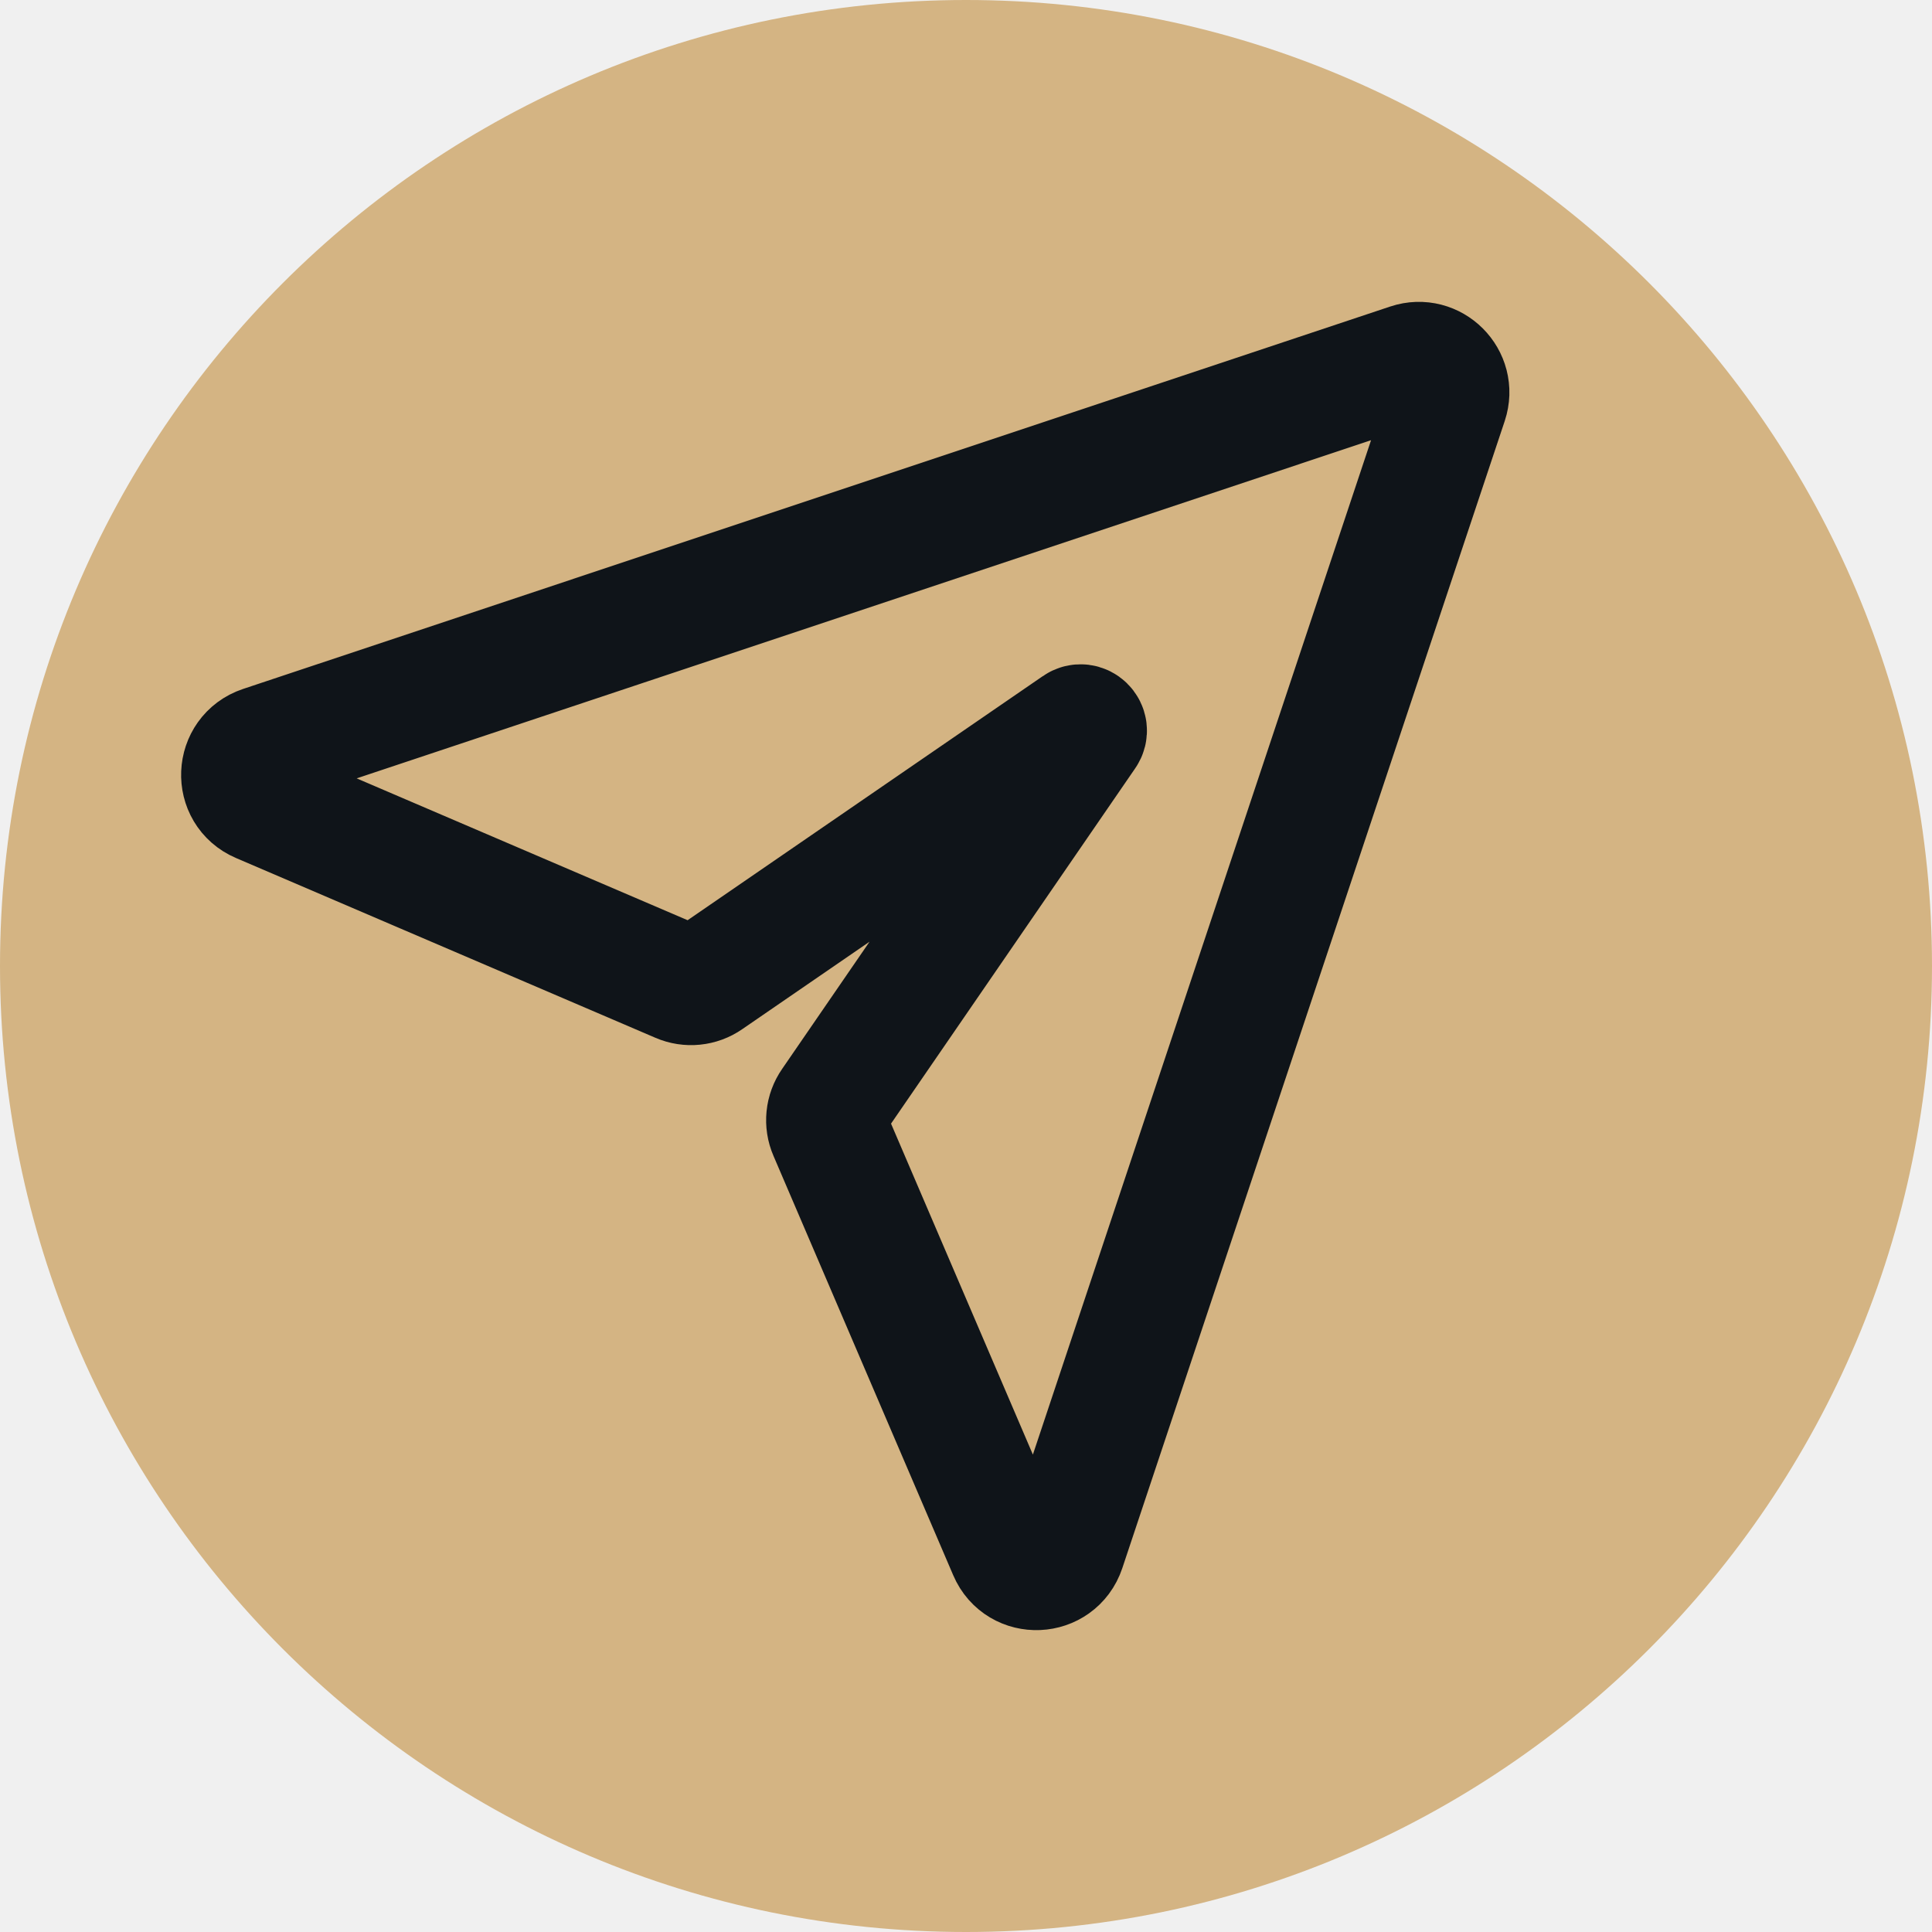
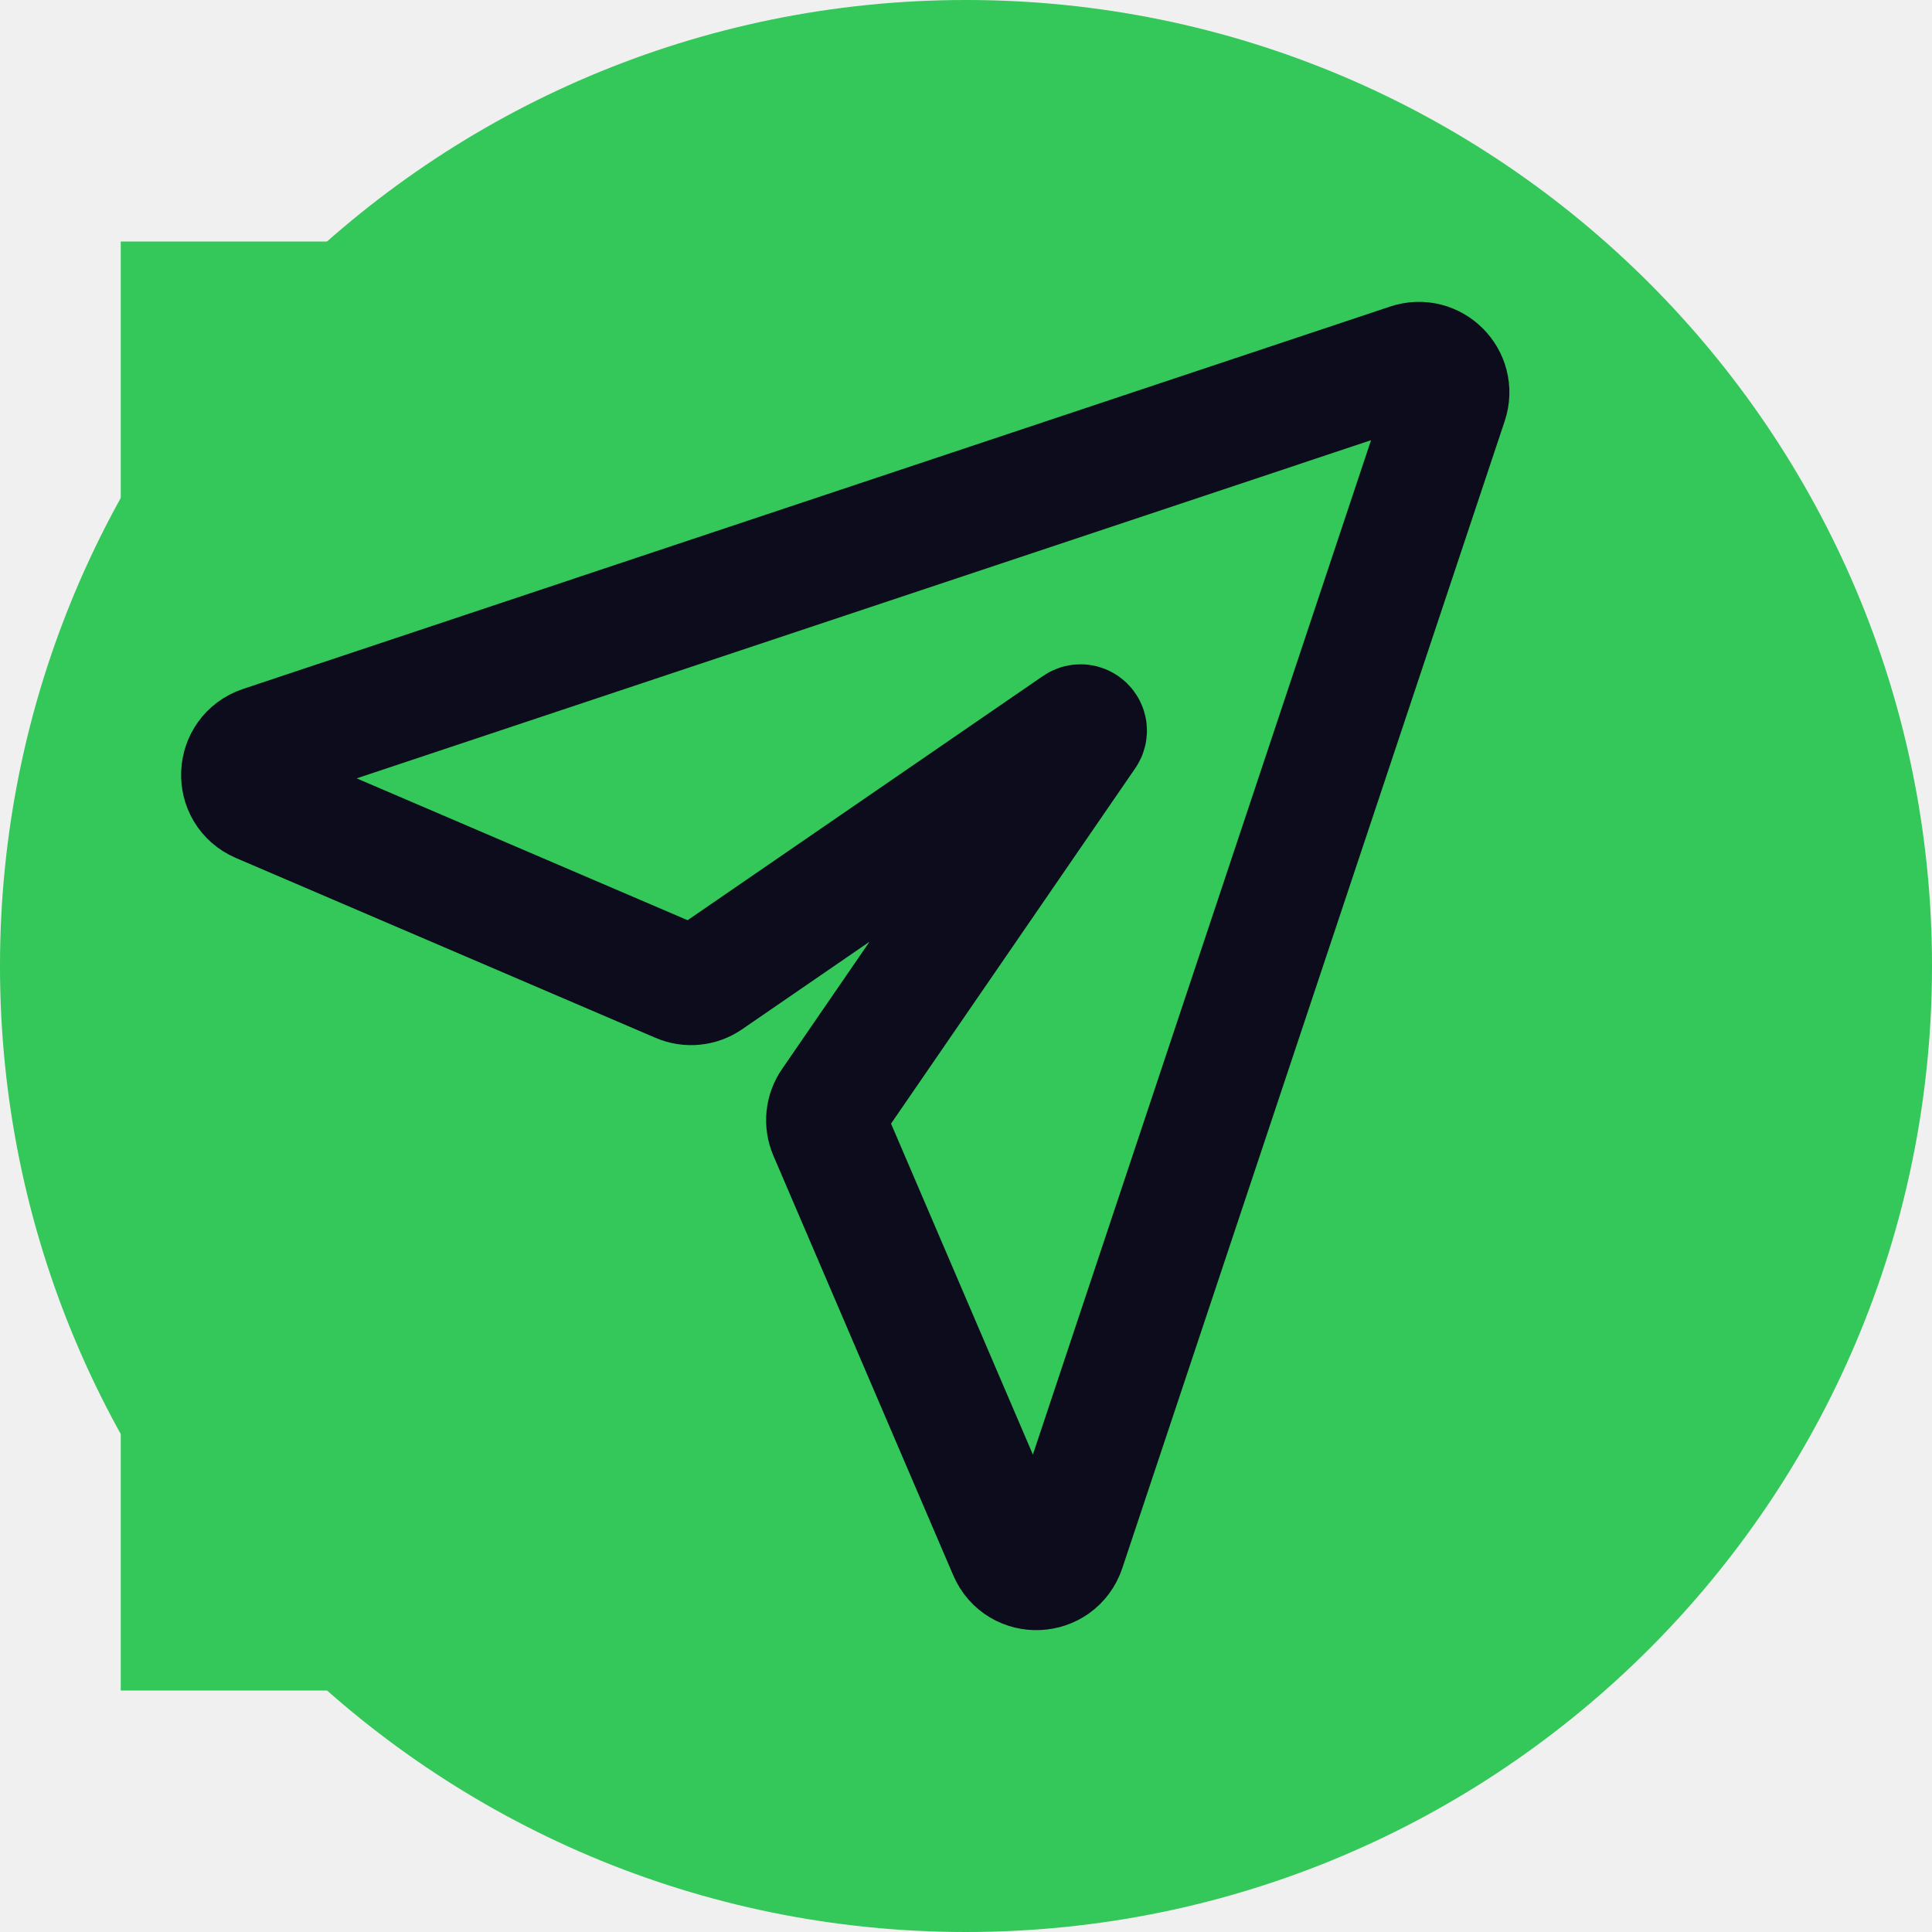
<svg xmlns="http://www.w3.org/2000/svg" width="16" height="16" viewBox="0 0 16 16" fill="none">
-   <circle cx="8" cy="8" r="8" fill="#D4B483" />
+   <circle cx="8" cy="8" r="8" fill="#34C759" />
  <g clip-path="url(#clip0_847_3383)">
-     <path d="M2.171 6.18L11.671 3.013C11.866 2.948 12.052 3.134 11.987 3.329L8.82 12.829C8.747 13.047 8.444 13.06 8.354 12.849L6.865 9.375C6.831 9.297 6.84 9.206 6.889 9.136L8.989 6.08C9.021 6.034 8.966 5.979 8.92 6.011L5.864 8.111C5.794 8.16 5.703 8.169 5.625 8.135L2.151 6.646C1.94 6.556 1.953 6.253 2.171 6.18Z" stroke="#0F1419" stroke-linecap="round" />
+     <rect width="12" height="12" transform="translate(1 2)" fill="#34C759" />
+     <path d="M2.171 6.18L11.671 3.013C11.866 2.948 12.052 3.134 11.987 3.329L8.82 12.829C8.747 13.047 8.444 13.06 8.354 12.849L6.865 9.375C6.831 9.297 6.84 9.206 6.889 9.136L8.989 6.08C9.021 6.034 8.966 5.979 8.92 6.011L5.864 8.111C5.794 8.16 5.703 8.169 5.625 8.135L2.151 6.646C1.94 6.556 1.953 6.253 2.171 6.18Z" stroke="#0C0C1D" stroke-linecap="round" />
  </g>
  <defs>
    <clipPath id="clip0_847_3383">
      <rect width="12" height="12" fill="white" transform="translate(1 2)" />
    </clipPath>
  </defs>
</svg>
